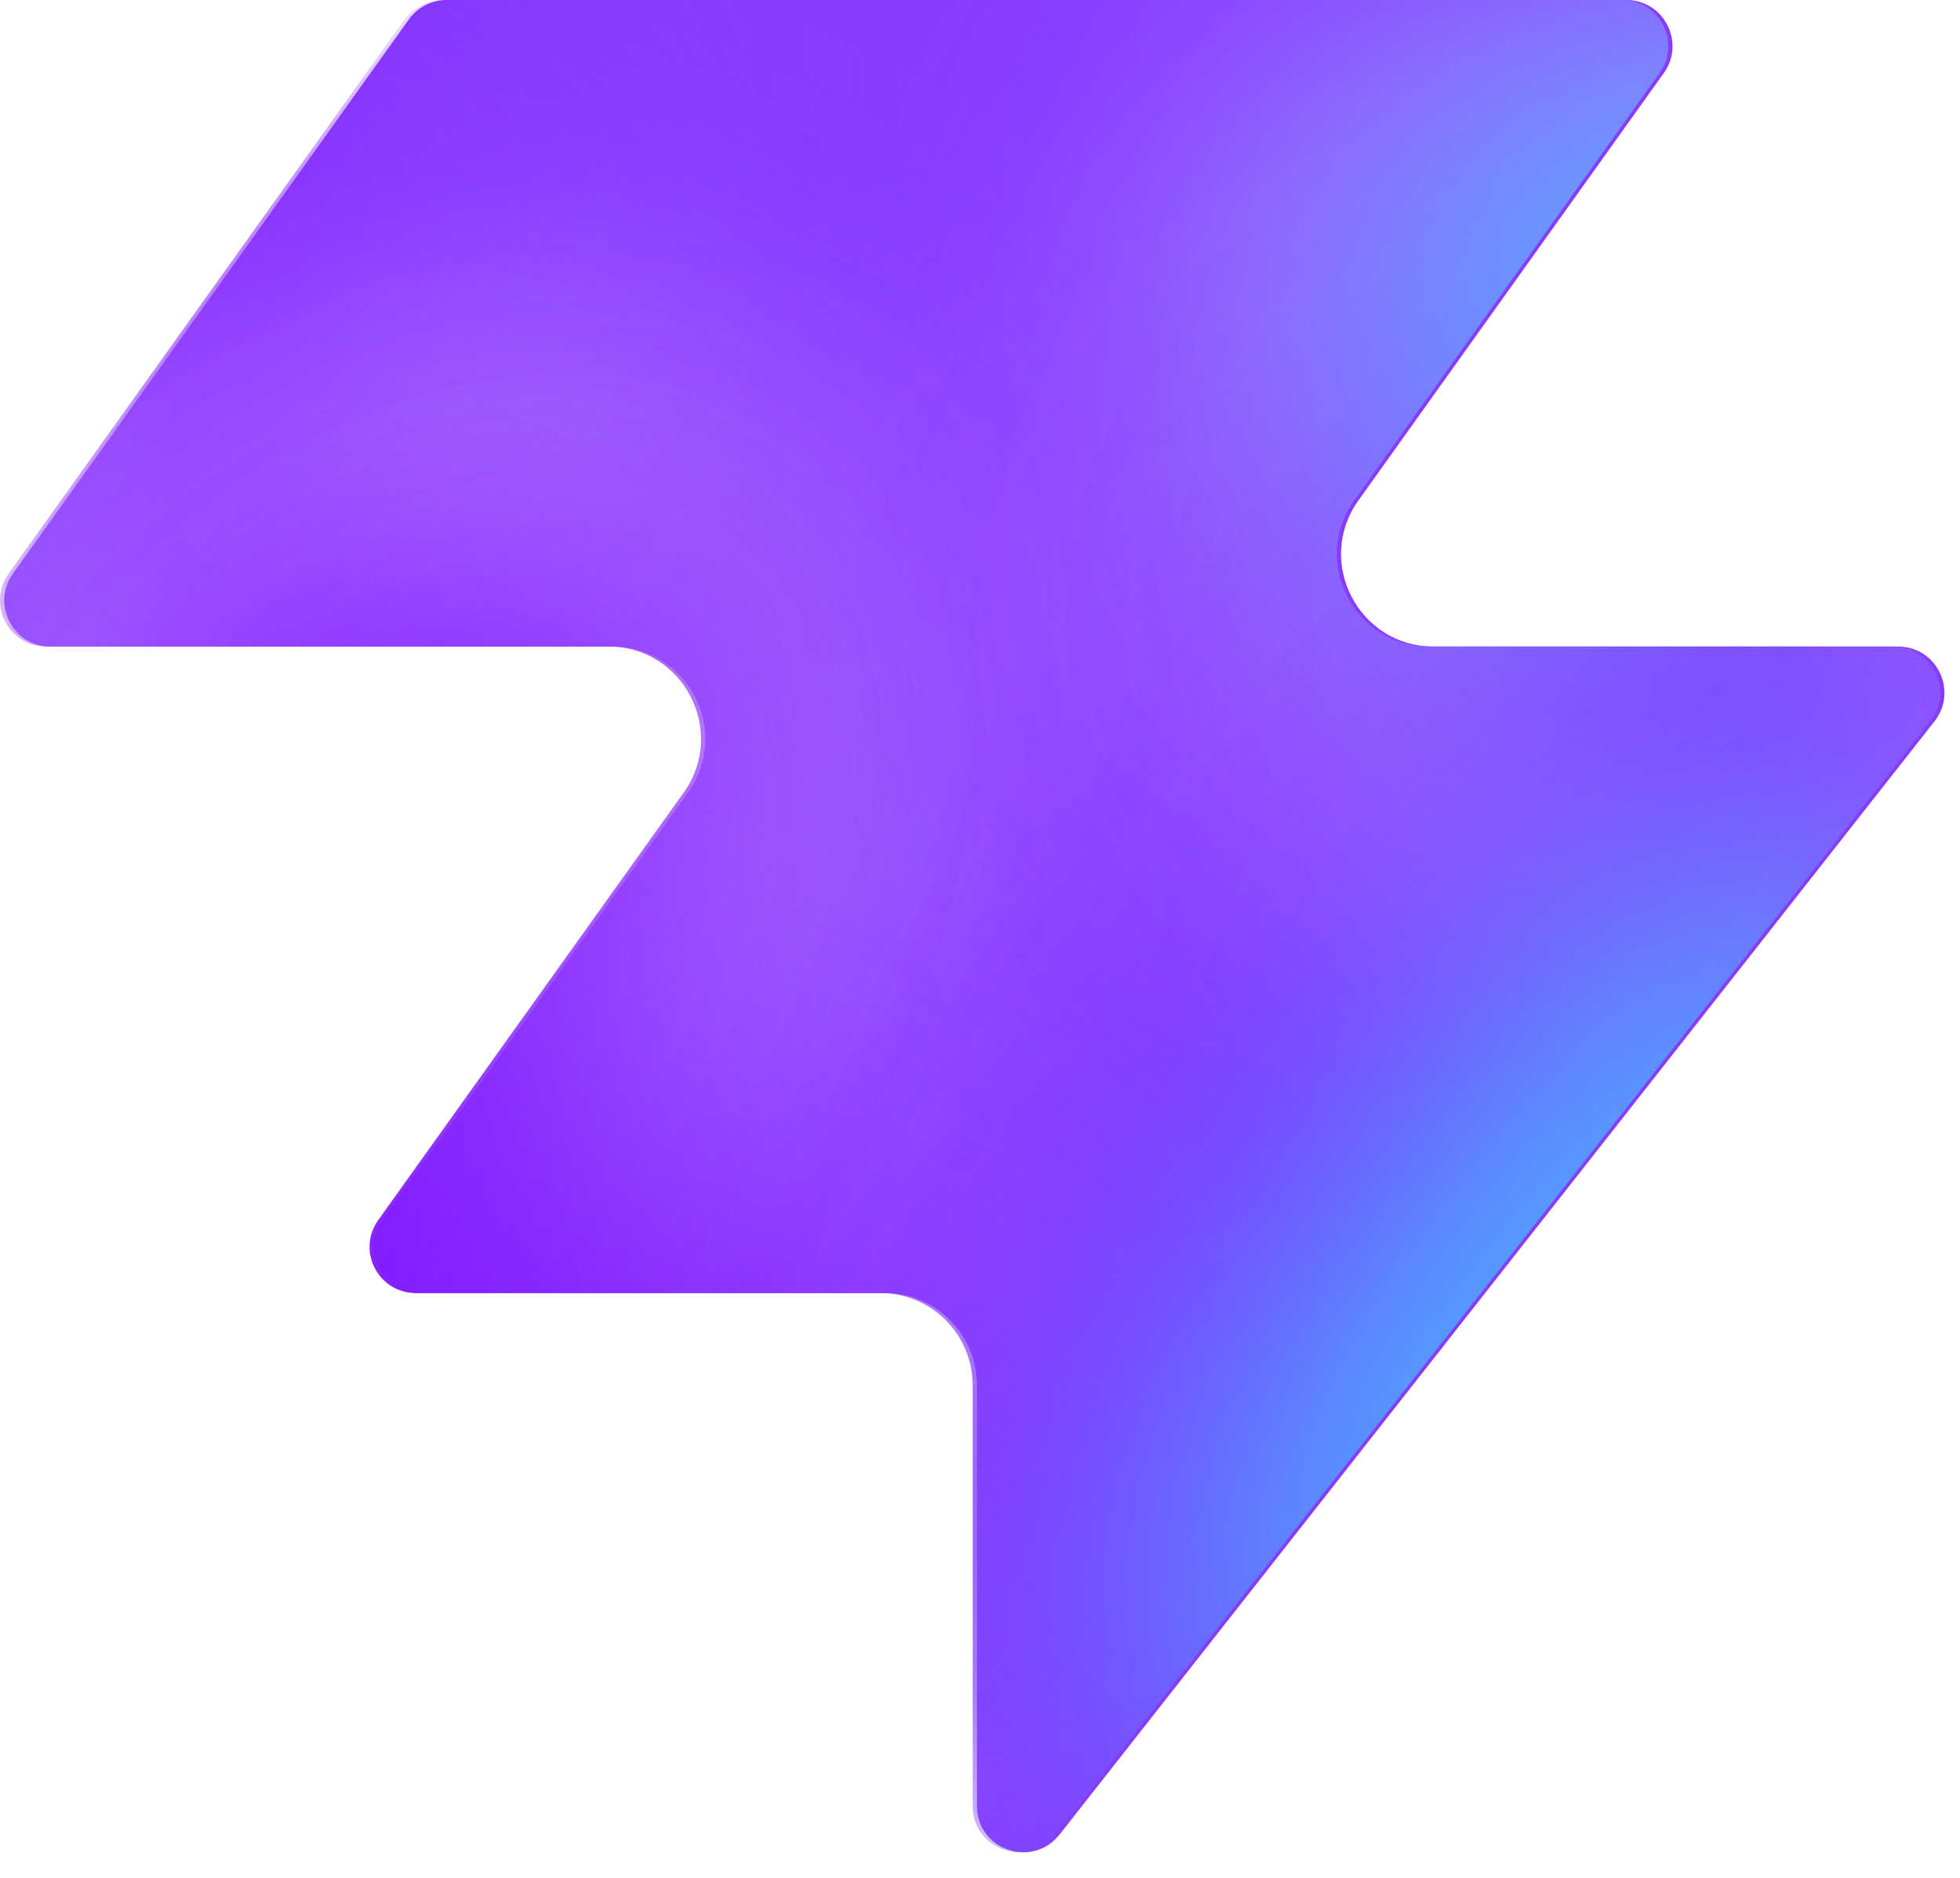
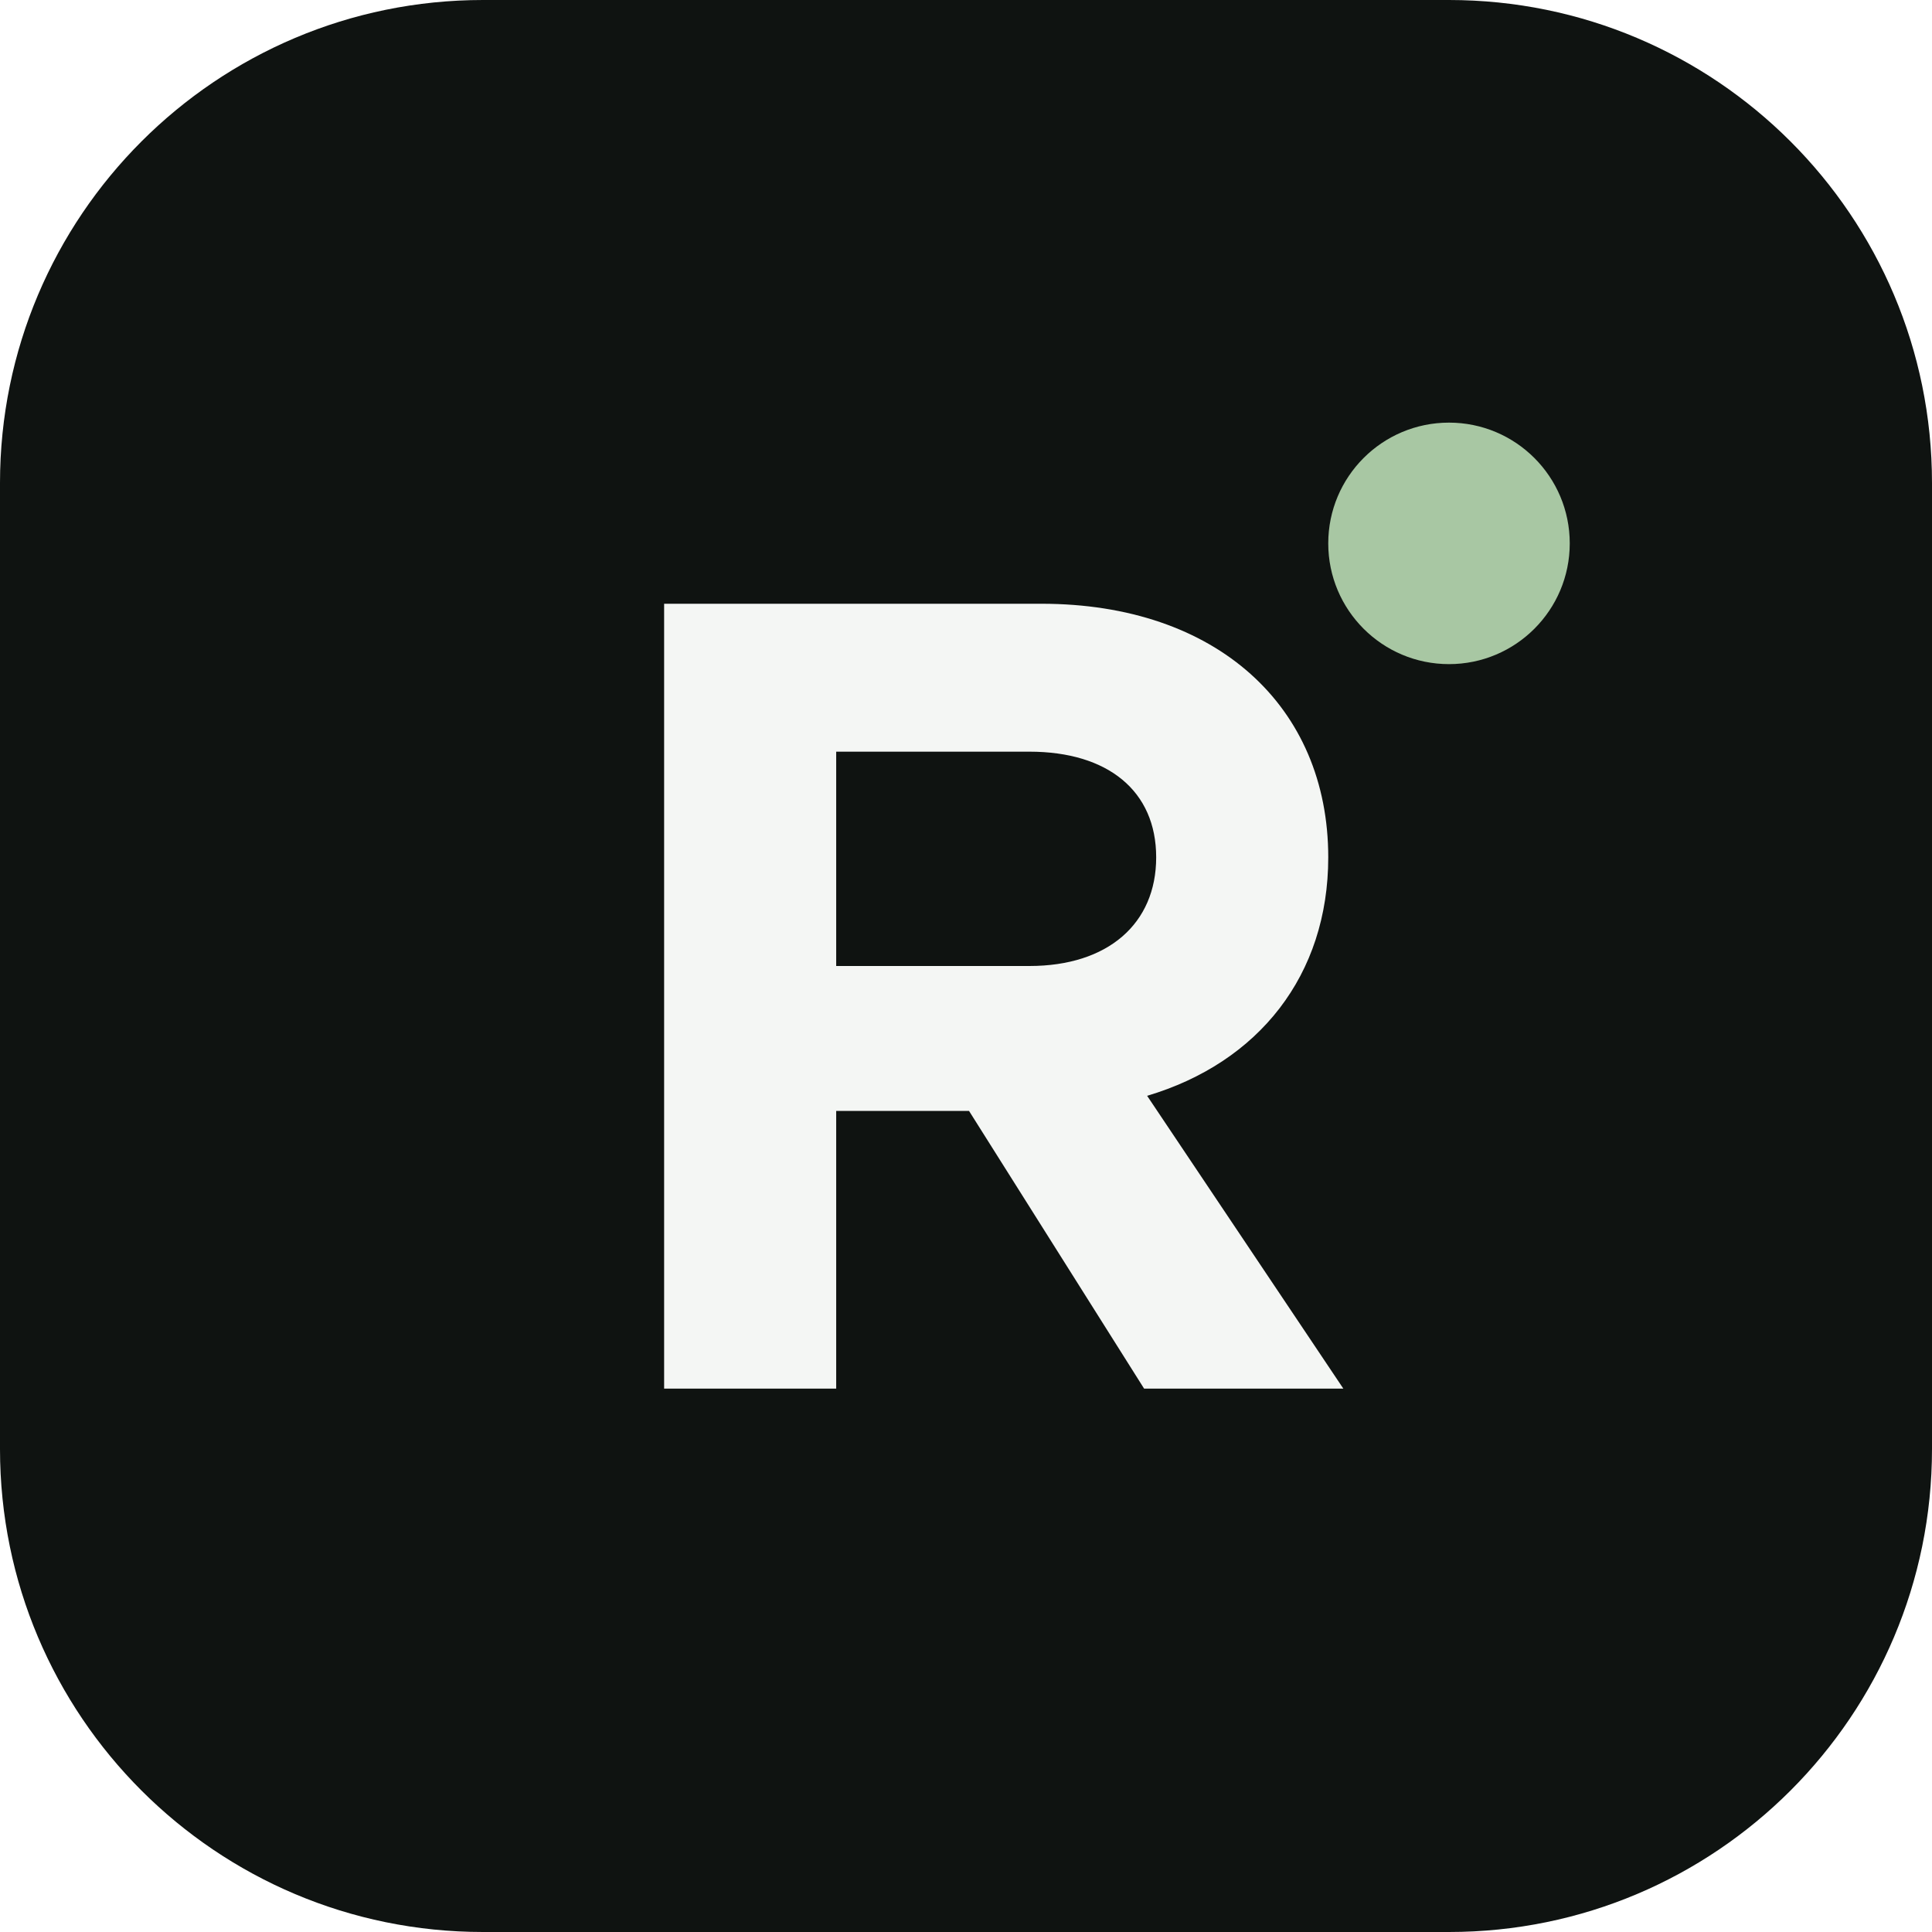
- <svg xmlns="http://www.w3.org/2000/svg" width="48" height="46" fill="none" viewBox="0 0 48 46">
-   <path fill="#863bff" d="M25.946 44.938c-.664.845-2.021.375-2.021-.698V33.937a2.26 2.26 0 0 0-2.262-2.262H10.287c-.92 0-1.456-1.04-.92-1.788l7.48-10.471c1.07-1.497 0-3.578-1.842-3.578H1.237c-.92 0-1.456-1.04-.92-1.788L10.013.474c.214-.297.556-.474.92-.474h28.894c.92 0 1.456 1.04.92 1.788l-7.48 10.471c-1.07 1.498 0 3.579 1.842 3.579h11.377c.943 0 1.473 1.088.89 1.83L25.947 44.94z" style="fill:#863bff;fill:color(display-p3 .525 .23 1);fill-opacity:1" />
-   <mask id="a" width="48" height="46" x="0" y="0" maskUnits="userSpaceOnUse" style="mask-type:alpha">
-     <path fill="#000" d="M25.842 44.938c-.664.844-2.021.375-2.021-.698V33.937a2.26 2.26 0 0 0-2.262-2.262H10.183c-.92 0-1.456-1.04-.92-1.788l7.48-10.471c1.07-1.498 0-3.579-1.842-3.579H1.133c-.92 0-1.456-1.04-.92-1.787L9.91.473c.214-.297.556-.474.92-.474h28.894c.92 0 1.456 1.04.92 1.788l-7.48 10.471c-1.07 1.498 0 3.578 1.842 3.578h11.377c.943 0 1.473 1.088.89 1.832L25.843 44.94z" style="fill:#000;fill-opacity:1" />
-   </mask>
-   <g mask="url(#a)">
-     <g filter="url(#b)">
-       <ellipse cx="5.508" cy="14.704" fill="#ede6ff" rx="5.508" ry="14.704" style="fill:#ede6ff;fill:color(display-p3 .927 .903 1);fill-opacity:1" transform="matrix(.00324 1 1 -.00324 -4.47 31.516)" />
-     </g>
-     <g filter="url(#c)">
-       <ellipse cx="10.399" cy="29.851" fill="#ede6ff" rx="10.399" ry="29.851" style="fill:#ede6ff;fill:color(display-p3 .927 .903 1);fill-opacity:1" transform="matrix(.00324 1 1 -.00324 -39.328 7.883)" />
-     </g>
-     <g filter="url(#d)">
-       <ellipse cx="5.508" cy="30.487" fill="#7e14ff" rx="5.508" ry="30.487" style="fill:#7e14ff;fill:color(display-p3 .492 .077 1);fill-opacity:1" transform="rotate(89.814 -25.913 -14.639)scale(1 -1)" />
-     </g>
-     <g filter="url(#e)">
-       <ellipse cx="5.508" cy="30.599" fill="#7e14ff" rx="5.508" ry="30.599" style="fill:#7e14ff;fill:color(display-p3 .492 .077 1);fill-opacity:1" transform="rotate(89.814 -32.644 -3.334)scale(1 -1)" />
-     </g>
-     <g filter="url(#f)">
-       <ellipse cx="5.508" cy="30.599" fill="#7e14ff" rx="5.508" ry="30.599" style="fill:#7e14ff;fill:color(display-p3 .492 .077 1);fill-opacity:1" transform="matrix(.00324 1 1 -.00324 -34.34 30.47)" />
-     </g>
-     <g filter="url(#g)">
-       <ellipse cx="14.072" cy="22.078" fill="#ede6ff" rx="14.072" ry="22.078" style="fill:#ede6ff;fill:color(display-p3 .927 .903 1);fill-opacity:1" transform="rotate(93.35 24.506 48.493)scale(-1 1)" />
-     </g>
-     <g filter="url(#h)">
-       <ellipse cx="3.47" cy="21.501" fill="#7e14ff" rx="3.47" ry="21.501" style="fill:#7e14ff;fill:color(display-p3 .492 .077 1);fill-opacity:1" transform="rotate(89.009 28.708 47.59)scale(-1 1)" />
-     </g>
-     <g filter="url(#i)">
-       <ellipse cx="3.47" cy="21.501" fill="#7e14ff" rx="3.47" ry="21.501" style="fill:#7e14ff;fill:color(display-p3 .492 .077 1);fill-opacity:1" transform="rotate(89.009 28.708 47.59)scale(-1 1)" />
-     </g>
-     <g filter="url(#j)">
-       <ellipse cx=".387" cy="8.972" fill="#7e14ff" rx="4.407" ry="29.108" style="fill:#7e14ff;fill:color(display-p3 .492 .077 1);fill-opacity:1" transform="rotate(39.51 .387 8.972)" />
-     </g>
-     <g filter="url(#k)">
-       <ellipse cx="47.523" cy="-6.092" fill="#7e14ff" rx="4.407" ry="29.108" style="fill:#7e14ff;fill:color(display-p3 .492 .077 1);fill-opacity:1" transform="rotate(37.892 47.523 -6.092)" />
-     </g>
-     <g filter="url(#l)">
-       <ellipse cx="41.412" cy="6.333" fill="#47bfff" rx="5.971" ry="9.665" style="fill:#47bfff;fill:color(display-p3 .28 .748 1);fill-opacity:1" transform="rotate(37.892 41.412 6.333)" />
-     </g>
-     <g filter="url(#m)">
-       <ellipse cx="-1.879" cy="38.332" fill="#7e14ff" rx="4.407" ry="29.108" style="fill:#7e14ff;fill:color(display-p3 .492 .077 1);fill-opacity:1" transform="rotate(37.892 -1.88 38.332)" />
-     </g>
-     <g filter="url(#n)">
-       <ellipse cx="-1.879" cy="38.332" fill="#7e14ff" rx="4.407" ry="29.108" style="fill:#7e14ff;fill:color(display-p3 .492 .077 1);fill-opacity:1" transform="rotate(37.892 -1.88 38.332)" />
-     </g>
-     <g filter="url(#o)">
-       <ellipse cx="35.651" cy="29.907" fill="#7e14ff" rx="4.407" ry="29.108" style="fill:#7e14ff;fill:color(display-p3 .492 .077 1);fill-opacity:1" transform="rotate(37.892 35.651 29.907)" />
-     </g>
-     <g filter="url(#p)">
-       <ellipse cx="38.418" cy="32.4" fill="#47bfff" rx="5.971" ry="15.297" style="fill:#47bfff;fill:color(display-p3 .28 .748 1);fill-opacity:1" transform="rotate(37.892 38.418 32.4)" />
-     </g>
-   </g>
-   <defs>
-     <filter id="b" width="60.045" height="41.654" x="-19.77" y="16.149" color-interpolation-filters="sRGB" filterUnits="userSpaceOnUse">
-       <feFlood flood-opacity="0" result="BackgroundImageFix" />
-       <feBlend in="SourceGraphic" in2="BackgroundImageFix" result="shape" />
-       <feGaussianBlur result="effect1_foregroundBlur_2002_17158" stdDeviation="7.659" />
-     </filter>
-     <filter id="c" width="90.34" height="51.437" x="-54.613" y="-7.533" color-interpolation-filters="sRGB" filterUnits="userSpaceOnUse">
-       <feFlood flood-opacity="0" result="BackgroundImageFix" />
-       <feBlend in="SourceGraphic" in2="BackgroundImageFix" result="shape" />
-       <feGaussianBlur result="effect1_foregroundBlur_2002_17158" stdDeviation="7.659" />
-     </filter>
-     <filter id="d" width="79.355" height="29.4" x="-49.64" y="2.03" color-interpolation-filters="sRGB" filterUnits="userSpaceOnUse">
-       <feFlood flood-opacity="0" result="BackgroundImageFix" />
-       <feBlend in="SourceGraphic" in2="BackgroundImageFix" result="shape" />
-       <feGaussianBlur result="effect1_foregroundBlur_2002_17158" stdDeviation="4.596" />
-     </filter>
-     <filter id="e" width="79.579" height="29.4" x="-45.045" y="20.029" color-interpolation-filters="sRGB" filterUnits="userSpaceOnUse">
-       <feFlood flood-opacity="0" result="BackgroundImageFix" />
-       <feBlend in="SourceGraphic" in2="BackgroundImageFix" result="shape" />
-       <feGaussianBlur result="effect1_foregroundBlur_2002_17158" stdDeviation="4.596" />
-     </filter>
-     <filter id="f" width="79.579" height="29.4" x="-43.513" y="21.178" color-interpolation-filters="sRGB" filterUnits="userSpaceOnUse">
-       <feFlood flood-opacity="0" result="BackgroundImageFix" />
-       <feBlend in="SourceGraphic" in2="BackgroundImageFix" result="shape" />
-       <feGaussianBlur result="effect1_foregroundBlur_2002_17158" stdDeviation="4.596" />
-     </filter>
-     <filter id="g" width="74.749" height="58.852" x="15.756" y="-17.901" color-interpolation-filters="sRGB" filterUnits="userSpaceOnUse">
-       <feFlood flood-opacity="0" result="BackgroundImageFix" />
-       <feBlend in="SourceGraphic" in2="BackgroundImageFix" result="shape" />
-       <feGaussianBlur result="effect1_foregroundBlur_2002_17158" stdDeviation="7.659" />
-     </filter>
-     <filter id="h" width="61.377" height="25.362" x="23.548" y="2.284" color-interpolation-filters="sRGB" filterUnits="userSpaceOnUse">
-       <feFlood flood-opacity="0" result="BackgroundImageFix" />
-       <feBlend in="SourceGraphic" in2="BackgroundImageFix" result="shape" />
-       <feGaussianBlur result="effect1_foregroundBlur_2002_17158" stdDeviation="4.596" />
-     </filter>
-     <filter id="i" width="61.377" height="25.362" x="23.548" y="2.284" color-interpolation-filters="sRGB" filterUnits="userSpaceOnUse">
-       <feFlood flood-opacity="0" result="BackgroundImageFix" />
-       <feBlend in="SourceGraphic" in2="BackgroundImageFix" result="shape" />
-       <feGaussianBlur result="effect1_foregroundBlur_2002_17158" stdDeviation="4.596" />
-     </filter>
-     <filter id="j" width="56.045" height="63.649" x="-27.636" y="-22.853" color-interpolation-filters="sRGB" filterUnits="userSpaceOnUse">
-       <feFlood flood-opacity="0" result="BackgroundImageFix" />
-       <feBlend in="SourceGraphic" in2="BackgroundImageFix" result="shape" />
-       <feGaussianBlur result="effect1_foregroundBlur_2002_17158" stdDeviation="4.596" />
-     </filter>
-     <filter id="k" width="54.814" height="64.646" x="20.116" y="-38.415" color-interpolation-filters="sRGB" filterUnits="userSpaceOnUse">
-       <feFlood flood-opacity="0" result="BackgroundImageFix" />
-       <feBlend in="SourceGraphic" in2="BackgroundImageFix" result="shape" />
-       <feGaussianBlur result="effect1_foregroundBlur_2002_17158" stdDeviation="4.596" />
-     </filter>
-     <filter id="l" width="33.541" height="35.313" x="24.641" y="-11.323" color-interpolation-filters="sRGB" filterUnits="userSpaceOnUse">
-       <feFlood flood-opacity="0" result="BackgroundImageFix" />
-       <feBlend in="SourceGraphic" in2="BackgroundImageFix" result="shape" />
-       <feGaussianBlur result="effect1_foregroundBlur_2002_17158" stdDeviation="4.596" />
-     </filter>
-     <filter id="m" width="54.814" height="64.646" x="-29.286" y="6.009" color-interpolation-filters="sRGB" filterUnits="userSpaceOnUse">
-       <feFlood flood-opacity="0" result="BackgroundImageFix" />
-       <feBlend in="SourceGraphic" in2="BackgroundImageFix" result="shape" />
-       <feGaussianBlur result="effect1_foregroundBlur_2002_17158" stdDeviation="4.596" />
-     </filter>
-     <filter id="n" width="54.814" height="64.646" x="-29.286" y="6.009" color-interpolation-filters="sRGB" filterUnits="userSpaceOnUse">
-       <feFlood flood-opacity="0" result="BackgroundImageFix" />
-       <feBlend in="SourceGraphic" in2="BackgroundImageFix" result="shape" />
-       <feGaussianBlur result="effect1_foregroundBlur_2002_17158" stdDeviation="4.596" />
-     </filter>
-     <filter id="o" width="54.814" height="64.646" x="8.244" y="-2.416" color-interpolation-filters="sRGB" filterUnits="userSpaceOnUse">
-       <feFlood flood-opacity="0" result="BackgroundImageFix" />
-       <feBlend in="SourceGraphic" in2="BackgroundImageFix" result="shape" />
-       <feGaussianBlur result="effect1_foregroundBlur_2002_17158" stdDeviation="4.596" />
-     </filter>
-     <filter id="p" width="39.409" height="43.623" x="18.713" y="10.588" color-interpolation-filters="sRGB" filterUnits="userSpaceOnUse">
-       <feFlood flood-opacity="0" result="BackgroundImageFix" />
-       <feBlend in="SourceGraphic" in2="BackgroundImageFix" result="shape" />
-       <feGaussianBlur result="effect1_foregroundBlur_2002_17158" stdDeviation="4.596" />
-     </filter>
-   </defs>
+ <svg xmlns="http://www.w3.org/2000/svg" viewBox="0 0 64 64">
+   <rect width="64" height="64" rx="16" fill="#0f1311" />
+   <path d="M22 46V20h12.5c5.8 0 9.5 3.4 9.5 8.4 0 3.9-2.3 6.8-6 7.9L44.5 46h-6.6l-5.8-9.2H27.7V46H22Zm5.7-14h6.4c2.6 0 4.2-1.4 4.2-3.6s-1.6-3.5-4.2-3.5h-6.4V32Z" fill="#f4f6f4" />
+   <circle cx="48" cy="18" r="4" fill="#a8c7a3" />
</svg>
